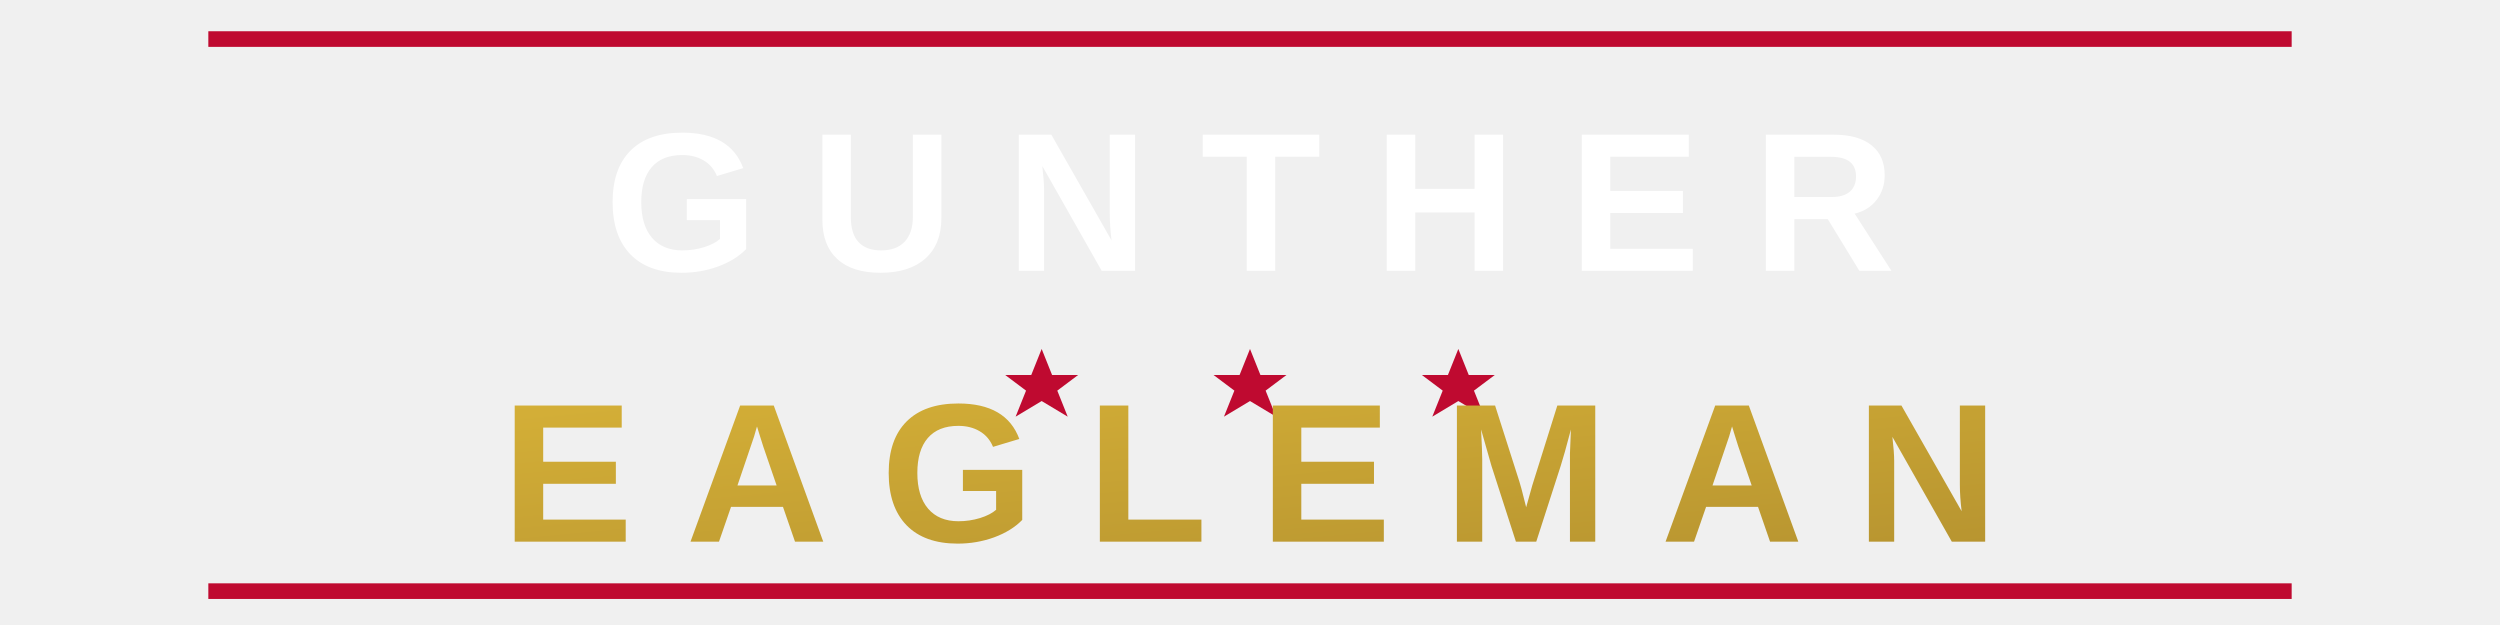
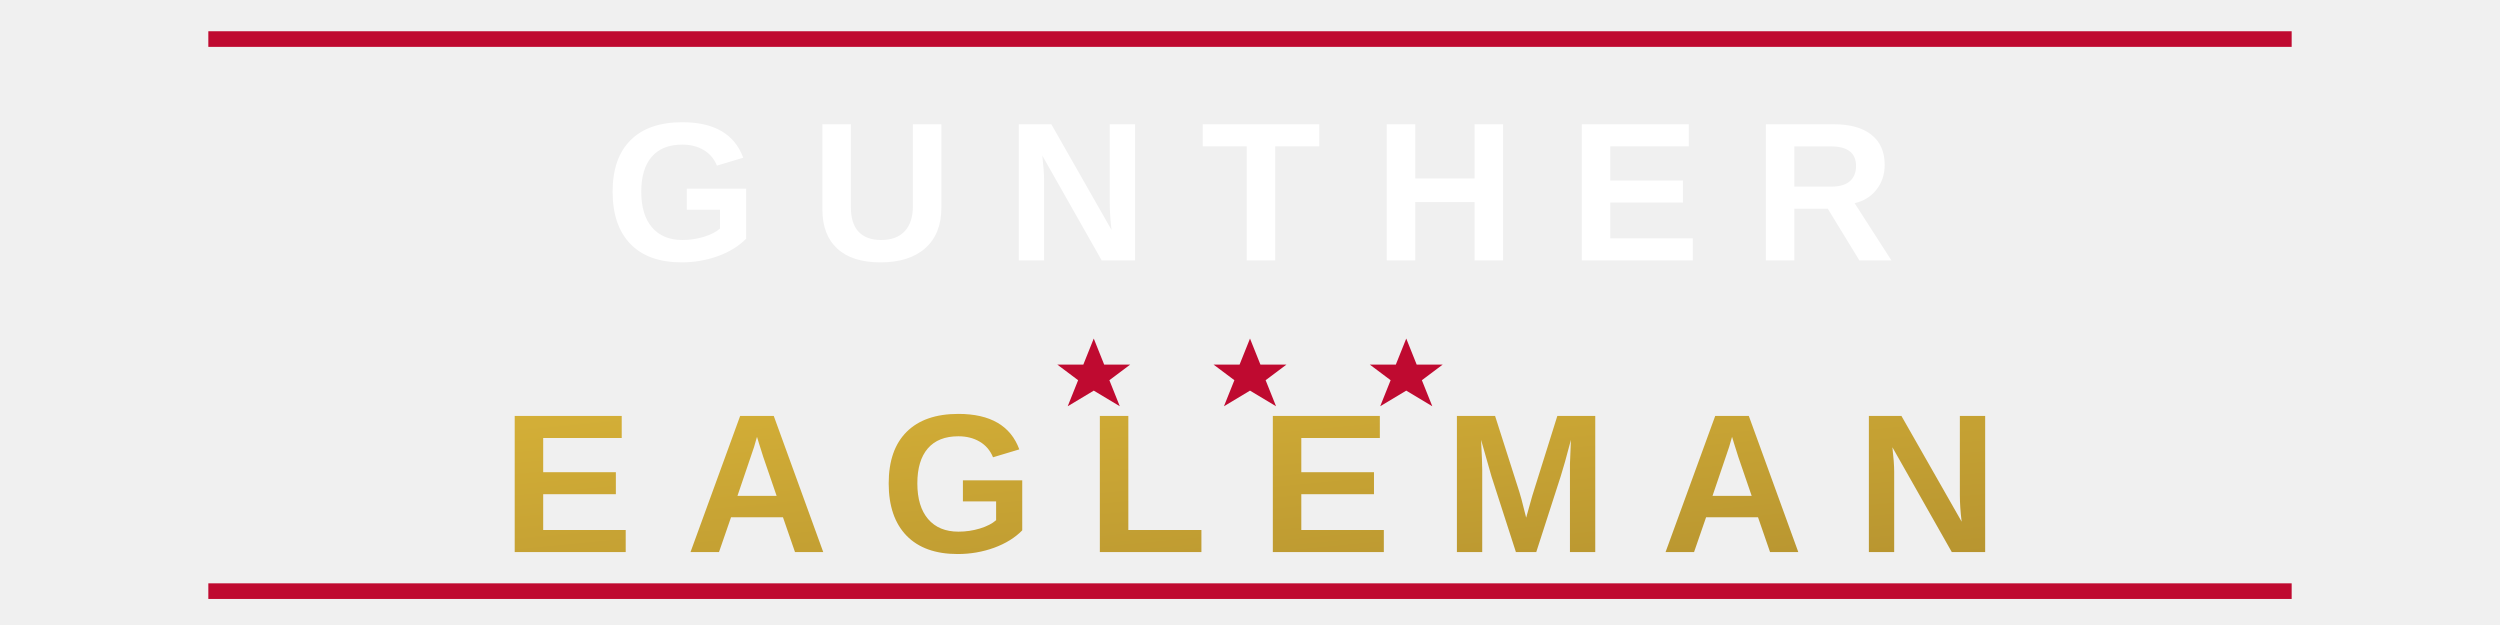
<svg xmlns="http://www.w3.org/2000/svg" viewBox="0 0 480 120" width="480" height="120">
  <defs>
    <linearGradient id="gld3" x1="0%" y1="0%" x2="100%" y2="100%">
      <stop offset="0%" stop-color="#D4AF37" />
      <stop offset="100%" stop-color="#B89530" />
    </linearGradient>
  </defs>
  <rect x="40" y="6" width="400" height="3" fill="#BF0A30" />
-   <text x="240" y="52" text-anchor="middle" font-family="'Trebuchet MS',Arial,sans-serif" font-weight="900" font-size="38" fill="#FFFFFF" letter-spacing="10">GUNTHER</text>
+   <text x="240" y="50" text-anchor="middle" font-family="'Trebuchet MS',Arial,sans-serif" font-weight="900" font-size="38" fill="#FFFFFF" letter-spacing="10">GUNTHER</text>
  <g fill="#BF0A30">
-     <polygon points="200,67 202,72 207,72 203,75 205,80 200,77 195,80 197,75 193,72 198,72" />
-     <polygon points="240,67 242,72 247,72 243,75 245,80 240,77 235,80 237,75 233,72 238,72" />
-     <polygon points="280,67 282,72 287,72 283,75 285,80 280,77 275,80 277,75 273,72 278,72" />
+     <polygon points="210,65 212,70 217,70 213,73 215,78 210,75 205,78 207,73 203,70 208,70" />
+     <polygon points="240,65 242,70 247,70 243,73 245,78 240,75 235,78 237,73 233,70 238,70" />
+     <polygon points="270,65 272,70 277,70 273,73 275,78 270,75 265,78 267,73 263,70 268,70" />
  </g>
-   <text x="240" y="104" text-anchor="middle" font-family="'Trebuchet MS',Arial,sans-serif" font-weight="900" font-size="38" fill="url(#gld3)" letter-spacing="10">EAGLEMAN</text>
+   <text x="240" y="106" text-anchor="middle" font-family="'Trebuchet MS',Arial,sans-serif" font-weight="900" font-size="38" fill="url(#gld3)" letter-spacing="10">EAGLEMAN</text>
  <rect x="40" y="112" width="400" height="3" fill="#BF0A30" />
</svg>
